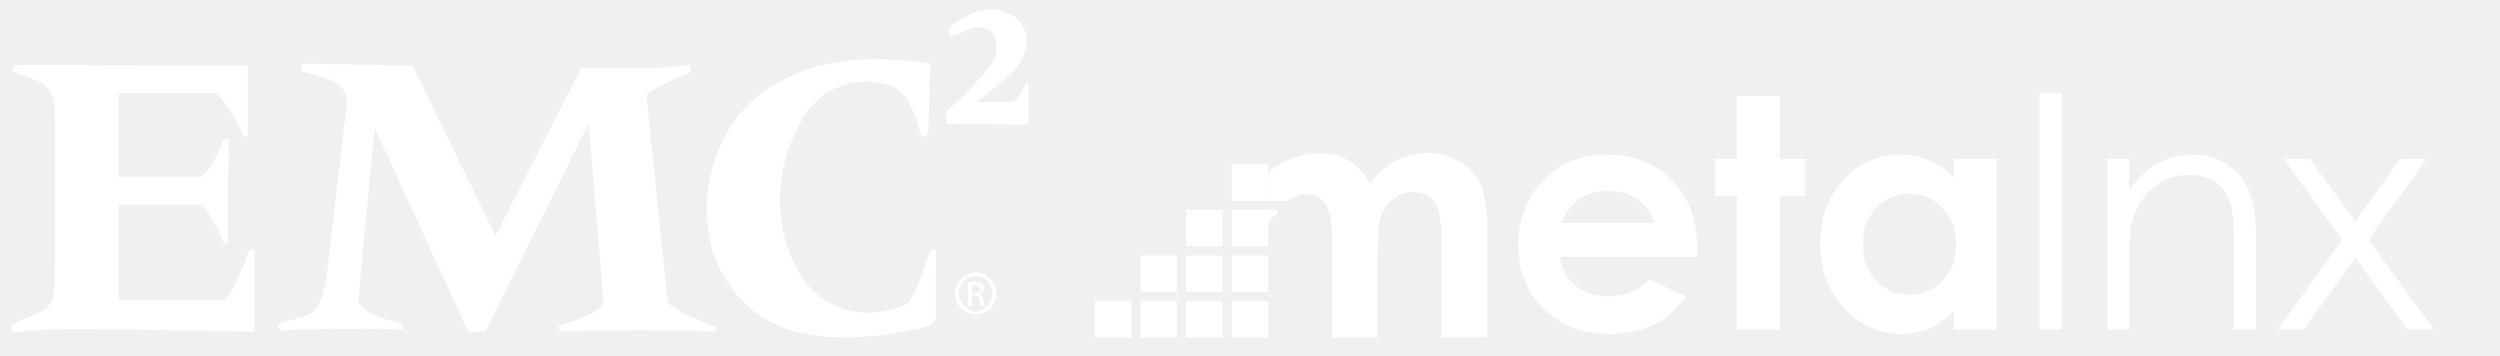
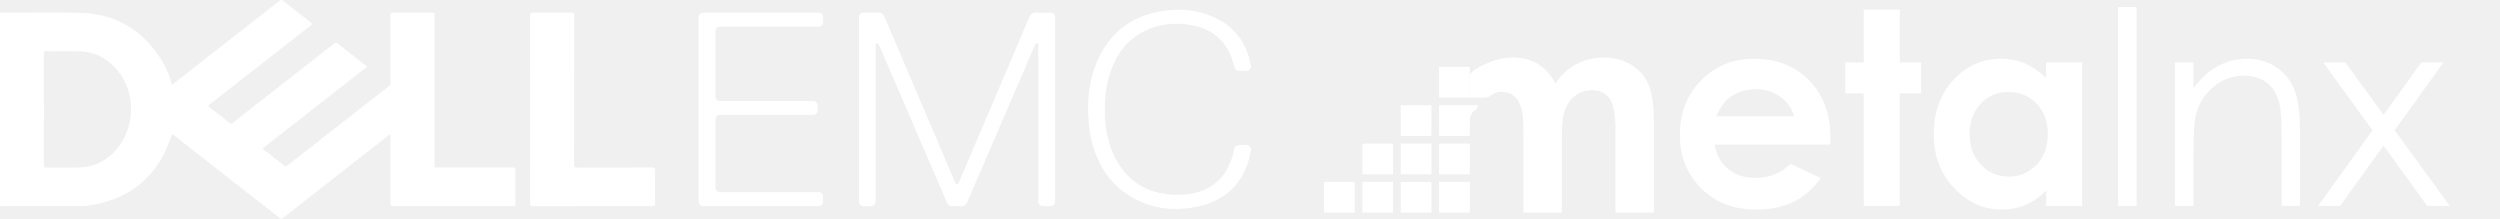
- <svg xmlns="http://www.w3.org/2000/svg" xmlns:xlink="http://www.w3.org/1999/xlink" version="1.1" id="mlx" x="0px" y="0px" width="274px" height="39px" viewBox="0 0 274 39" enable-background="new 0 0 274 39" xml:space="preserve">
-   <g id="logo_x5F_square_x5F_blue-bg">
-     <g id="op3_1_" display="none">
+ <svg xmlns="http://www.w3.org/2000/svg" version="1.1" x="0px" y="0px" width="325.983px" height="28.515px" viewBox="0 0 325.983 28.515" enable-background="new 0 0 325.983 28.515" xml:space="preserve">
+   <g id="mlx">
+     <g id="logo_x5F_square_x5F_blue-bg">
+       <g id="op3_1_" display="none">
		</g>
-     <g id="op4_1_" display="none">
+       <g id="op4_1_" display="none">
		</g>
-     <g id="op2_1_" display="none">
+       <g id="op2_1_" display="none">
		</g>
-     <g id="op1_1_">
-       <g id="m">
+       <g id="op1_1_">
+         <g id="m">
			</g>
-       <g>
-         <g id="blocks_7_">
-           <rect x="130" y="28" fill="#FFFFFF" width="4" height="4" />
-           <rect x="130" y="23" fill="#FFFFFF" width="4" height="4" />
-           <rect x="135" y="23" fill="#FFFFFF" width="4" height="4" />
-           <rect x="130" y="33" fill="#FFFFFF" width="4" height="4" />
-           <rect x="135" y="18" fill="#FFFFFF" width="4" height="4" />
-           <rect x="125" y="33" fill="#FFFFFF" width="4" height="4" />
-           <rect x="120" y="33" fill="#FFFFFF" width="4" height="4" />
-           <rect x="125" y="28" fill="#FFFFFF" width="4" height="4" />
-           <rect x="135" y="33" fill="#FFFFFF" width="4" height="4" />
-           <rect x="135" y="28" fill="#FFFFFF" width="4" height="4" />
-         </g>
-         <path fill="#FFFFFF" d="M186.005,28.127h-15.074c0.218,1.329,0.8,2.387,1.745,3.171c0.945,0.785,2.15,1.177,3.618,1.177      c1.753,0,3.259-0.612,4.52-1.838l3.953,1.855c-0.985,1.398-2.165,2.432-3.54,3.103s-3.008,1.005-4.898,1.005      c-2.934,0-5.323-0.924-7.167-2.775c-1.846-1.85-2.768-4.168-2.768-6.952c0-2.853,0.92-5.222,2.759-7.107      c1.839-1.885,4.145-2.827,6.918-2.827c2.944,0,5.339,0.942,7.185,2.827c1.844,1.885,2.767,4.374,2.767,7.468L186.005,28.127z       M181.312,24.432c-0.311-1.042-0.921-1.891-1.834-2.544c-0.912-0.653-1.971-0.979-3.177-0.979c-1.309,0-2.456,0.367-3.442,1.1      c-0.62,0.458-1.194,1.266-1.722,2.423H181.312z" />
-         <path fill="#FFFFFF" d="M190.37,10.527h4.692v6.892h2.784v4.039h-2.784v14.661h-4.692V21.458h-2.406v-4.039h2.406V10.527z" />
-         <path fill="#FFFFFF" d="M214.157,17.419h4.692v18.7h-4.692v-1.977c-0.915,0.871-1.834,1.498-2.755,1.882s-1.92,0.575-2.995,0.575      c-2.415,0-4.504-0.936-6.267-2.81s-2.644-4.202-2.644-6.987c0-2.887,0.852-5.253,2.558-7.098      c1.705-1.845,3.776-2.767,6.215-2.767c1.121,0,2.174,0.212,3.158,0.636c0.984,0.424,1.894,1.06,2.729,1.908V17.419z       M209.225,21.269c-1.45,0-2.654,0.513-3.614,1.538c-0.959,1.026-1.438,2.341-1.438,3.945c0,1.616,0.488,2.945,1.464,3.987      c0.977,1.043,2.179,1.563,3.606,1.563c1.474,0,2.695-0.512,3.665-1.537c0.971-1.025,1.457-2.369,1.457-4.031      c0-1.627-0.486-2.945-1.457-3.953C211.938,21.773,210.71,21.269,209.225,21.269z" />
-         <path fill="#FFFFFF" d="M223.542,10.2h2.406v25.919h-2.406V10.2z" />
-         <path fill="#FFFFFF" d="M230.95,17.419h2.406v3.352c0.962-1.283,2.027-2.243,3.196-2.879c1.169-0.636,2.44-0.954,3.815-0.954      c1.398,0,2.639,0.355,3.722,1.065c1.083,0.71,1.882,1.667,2.397,2.87s0.773,3.077,0.773,5.621v9.625h-2.406v-8.92      c0-2.154-0.089-3.592-0.268-4.314c-0.279-1.238-0.813-2.168-1.604-2.793c-0.79-0.625-1.822-0.937-3.095-0.937      c-1.455,0-2.759,0.481-3.91,1.444c-1.152,0.962-1.911,2.154-2.277,3.575c-0.23,0.928-0.344,2.624-0.344,5.088v6.857h-2.406      V17.419z" />
-         <path fill="#FFFFFF" d="M250.286,17.419h2.887l4.974,6.841l4.921-6.841h2.894l-6.365,8.834l7.173,9.866h-2.931l-5.692-7.854      l-5.658,7.854h-2.872l7.085-9.849L250.286,17.419z" />
        <g>
-           <path fill="#FFFFFF" d="M162.238,20.13c-0.441-0.997-1.217-1.805-2.227-2.423s-2.202-0.928-3.532-0.928       c-1.285,0-2.48,0.287-3.564,0.859c-1.084,0.573-2.005,1.41-2.75,2.509c-0.573-1.1-1.332-1.936-2.273-2.509       c-0.939-0.573-1.997-0.859-3.165-0.859c-1.159,0-2.236,0.218-3.217,0.653c-0.912,0.405-2.51,1.013-2.51,1.806V22h2.032       c0.562,0,1.174-0.739,1.841-0.739c0.701,0,1.298,0.073,1.792,0.439c0.494,0.367,0.792,0.871,1.038,1.621       c0.248,0.751,0.297,1.908,0.297,3.581V37h5v-9.479c0-1.788,0.092-3.085,0.4-3.893c0.311-0.808,0.75-1.44,1.387-1.899       c0.636-0.458,1.339-0.688,2.14-0.688c1.055,0,1.8,0.375,2.327,1.125c0.527,0.751,0.746,2.186,0.746,4.306V37h5V24.994       C163,22.749,162.68,21.127,162.238,20.13z" />
-           <path fill="#FFFFFF" d="M139,23v1.988c0-0.508,0.18-0.636,0.309-0.98c0.195-0.517,0.466-0.008,0.783-1.008H139z" />
+           <g id="blocks_12_">
+             <rect x="182.649" y="18.724" fill="#FFFFFF" width="4" height="4" />
+             <rect x="182.649" y="13.724" fill="#FFFFFF" width="4" height="4" />
+             <rect x="187.649" y="13.724" fill="#FFFFFF" width="4" height="4" />
+             <rect x="182.649" y="23.724" fill="#FFFFFF" width="4" height="4" />
+             <rect x="187.649" y="8.724" fill="#FFFFFF" width="4" height="4" />
+             <rect x="177.649" y="23.724" fill="#FFFFFF" width="4" height="4" />
+             <rect x="172.649" y="23.724" fill="#FFFFFF" width="4" height="4" />
+             <rect x="177.649" y="18.724" fill="#FFFFFF" width="4" height="4" />
+             <rect x="187.649" y="23.724" fill="#FFFFFF" width="4" height="4" />
+             <rect x="187.649" y="18.724" fill="#FFFFFF" width="4" height="4" />
+           </g>
+           <path fill="#FFFFFF" d="M238.654,18.851H223.58c0.218,1.329,0.8,2.387,1.745,3.171c0.945,0.785,2.15,1.177,3.618,1.177      c1.753,0,3.259-0.612,4.52-1.838l3.953,1.855c-0.985,1.398-2.165,2.432-3.54,3.103s-3.008,1.005-4.898,1.005      c-2.934,0-5.323-0.924-7.167-2.775c-1.846-1.85-2.768-4.168-2.768-6.952c0-2.853,0.92-5.222,2.759-7.106      s4.145-2.828,6.918-2.828c2.944,0,5.339,0.943,7.185,2.828c1.844,1.885,2.767,4.373,2.767,7.467L238.654,18.851z       M233.962,15.155c-0.311-1.043-0.921-1.891-1.834-2.544c-0.912-0.653-1.971-0.979-3.177-0.979c-1.309,0-2.456,0.367-3.442,1.1      c-0.62,0.459-1.194,1.267-1.722,2.424H233.962z" />
+           <path fill="#FFFFFF" d="M243.02,1.251h4.692v6.892h2.784v4.039h-2.784v14.661h-4.692V12.182h-2.406V8.143h2.406V1.251z" />
+           <path fill="#FFFFFF" d="M266.807,8.143h4.692v18.7h-4.692v-1.977c-0.915,0.871-1.834,1.498-2.755,1.882s-1.92,0.575-2.995,0.575      c-2.415,0-4.504-0.936-6.267-2.81s-2.644-4.202-2.644-6.987c0-2.887,0.852-5.253,2.558-7.098      c1.705-1.845,3.776-2.768,6.215-2.768c1.121,0,2.174,0.213,3.158,0.637s1.894,1.06,2.729,1.907V8.143z M261.874,11.993      c-1.45,0-2.654,0.512-3.614,1.537c-0.959,1.026-1.438,2.342-1.438,3.945c0,1.615,0.488,2.945,1.464,3.987      c0.977,1.043,2.179,1.563,3.606,1.563c1.474,0,2.695-0.512,3.665-1.537c0.971-1.025,1.457-2.369,1.457-4.031      c0-1.627-0.486-2.944-1.457-3.953C264.587,12.497,263.359,11.993,261.874,11.993z" />
+           <path fill="#FFFFFF" d="M276.191,0.924h2.406v25.919h-2.406V0.924z" />
+           <path fill="#FFFFFF" d="M283.6,8.143h2.406v3.352c0.962-1.283,2.027-2.243,3.196-2.879s2.44-0.954,3.815-0.954      c1.398,0,2.639,0.355,3.722,1.066c1.083,0.71,1.882,1.666,2.397,2.869s0.773,3.077,0.773,5.621v9.625h-2.406v-8.92      c0-2.154-0.089-3.593-0.268-4.314c-0.279-1.238-0.813-2.168-1.604-2.793c-0.79-0.625-1.822-0.938-3.095-0.938      c-1.455,0-2.759,0.482-3.91,1.444c-1.152,0.962-1.911,2.154-2.277,3.575c-0.23,0.928-0.344,2.624-0.344,5.088v6.857H283.6V8.143      z" />
+           <path fill="#FFFFFF" d="M302.936,8.143h2.887l4.974,6.841l4.921-6.841h2.894l-6.365,8.834l7.173,9.866h-2.931l-5.692-7.854      l-5.658,7.854h-2.872l7.085-9.85L302.936,8.143z" />
+           <g>
+             <path fill="#FFFFFF" d="M214.888,10.854c-0.441-0.997-1.217-1.805-2.227-2.423c-1.01-0.619-2.202-0.929-3.532-0.929       c-1.285,0-2.48,0.286-3.564,0.859s-2.005,1.409-2.75,2.509c-0.573-1.1-1.332-1.936-2.273-2.509       c-0.939-0.573-1.997-0.859-3.165-0.859c-1.159,0-2.236,0.218-3.217,0.653c-0.912,0.405-2.51,1.014-2.51,1.806v2.763h2.032       c0.562,0,1.174-0.738,1.841-0.738c0.701,0,1.298,0.072,1.792,0.439s0.792,0.87,1.038,1.62c0.248,0.751,0.297,1.907,0.297,3.581       v10.098h5v-9.479c0-1.788,0.092-3.085,0.4-3.894c0.311-0.807,0.75-1.439,1.387-1.898c0.636-0.459,1.339-0.688,2.14-0.688       c1.055,0,1.8,0.375,2.327,1.125c0.527,0.752,0.746,2.187,0.746,4.307v10.527h5V15.718       C215.649,13.472,215.329,11.851,214.888,10.854z" />
+             <path fill="#FFFFFF" d="M191.649,13.724v1.988c0-0.508,0.18-0.636,0.309-0.98c0.195-0.517,0.466-0.008,0.783-1.008H191.649z" />
+           </g>
        </g>
      </g>
-       <g>
-         <g>
-           <defs>
-             <rect id="SVGID_5_" x="1.269" y="1.041" width="111.461" height="35.918" />
-           </defs>
-           <clipPath id="SVGID_2_">
-             <use xlink:href="#SVGID_5_" overflow="visible" />
-           </clipPath>
-           <path clip-path="url(#SVGID_2_)" fill="#FFFFFF" d="M1.696,7.125l25.467,0.079v7.526c0.041,0.468-0.544,0.39-0.662-0.078       c-0.233-1.209-2.34-4.173-2.807-4.446H13.046v9.165h8.971c0.622-0.233,1.678-2.027,2.378-3.822       c0.235-0.663,0.702-0.232,0.702-0.078c-0.117,2.925-0.117,8.346-0.117,10.529c0.079,0.82-0.35,1.054-0.585,0.312       c-0.233-0.702-1.521-3.237-2.34-3.899h-9.009v10.453H24.63c0.662-0.469,2.34-4.174,2.533-5.149       c0.041-0.39,0.742-0.39,0.742-0.079v8.699L9.849,36.062c-3.705,0-4.603,0-8.152,0.312c-0.585,0.078-0.585-0.779-0.116-0.938       c3.979-1.91,4.445-0.857,4.445-6.551V13.248c0-4.25-1.169-4.095-4.445-5.342C1.229,7.827,1.424,7.204,1.696,7.125L1.696,7.125z" />
-           <path clip-path="url(#SVGID_2_)" fill="#FFFFFF" d="M33.404,6.968l11.817,0.235l9.087,18.642l9.398-18.408c0,0,7.372,0,7.956,0       c0.701,0,3.236-0.233,3.626-0.312c0.47-0.077,0.547,0.702,0.157,0.897c-0.272,0.156-4.252,1.794-4.602,2.378l2.339,22.698       c0.351,0.781,4.329,2.418,4.992,2.574c0.508,0.078,0.312,0.664,0.079,0.664c-2.496-0.195-13.963-0.195-16.421,0       c-0.272,0-1.285-0.43-0.195-0.779c1.328-0.391,3.94-1.289,4.524-2.264L64.525,13.52L53.217,36.336h-1.912L41.049,13.988       l-1.794,19.11c0.779,1.482,4.133,2.146,4.562,2.34c0.467,0.119,0.467,0.742,0.116,0.703c-2.457-0.234-11.622-0.078-12.635,0.078       c-0.469,0.117-1.404-0.547-0.235-0.896c3.198-1.014,4.291-0.078,5.031-7.527l1.912-16.38c0.312-2.653-3.198-3.004-4.721-3.589       C33.054,7.748,32.78,6.968,33.404,6.968L33.404,6.968z" />
-           <path clip-path="url(#SVGID_2_)" fill="#FFFFFF" d="M101.732,14.457l0.234-7.488c-3.355-0.428-11.583-1.794-18.487,3.237       c-7.098,5.226-9.008,18.603,0.156,24.611c6.163,4.016,17.395,1.246,18.213,0.855c0.273-0.193,0.702-0.428,0.702-0.74       c0-0.352,0.038-7.02,0.038-7.372c0-0.312-0.467-0.233-0.701,0.077c-0.233,0.312-1.443,5.111-2.651,5.736       c-2.652,1.324-8.97,2.143-12.167-4.486c-2.186-4.407-2.302-10.375,0.856-15.795c3.275-5.654,9.36-4.017,10.062-3.588       c1.404,0.779,2.223,2.613,2.808,4.875C101.108,15.316,101.654,15.12,101.732,14.457L101.732,14.457z" />
-           <path clip-path="url(#SVGID_2_)" fill="#FFFFFF" d="M103.994,3.108c3.47-3.16,6.513-2.027,7.565-0.976       c1.054,1.053,1.754,3.393-0.701,5.89c-1.287,1.209-3.822,3.159-3.822,3.159s3.978,0,3.938,0c0.43-0.04,1.132-1.444,1.405-1.873       c0.116-0.233,0.35-0.155,0.35,0.195c0,0.312,0,4.173,0,4.173c-1.17-0.078-7.956-0.078-9.008-0.078v-1.403       c1.754-1.404,3.51-3.354,4.797-4.991c1.326-1.638,1.053-6.007-3.51-3.434C104.307,4.161,103.76,3.77,103.994,3.108       L103.994,3.108z" />
-         </g>
-         <path fill="#FFFFFF" d="M106.529,32.084h0.233c0.351,0,0.701-0.115,0.701-0.428c0-0.195-0.232-0.43-0.701-0.43      c-0.116,0-0.193,0-0.233,0V32.084L106.529,32.084z M106.529,33.527h-0.468v-2.535c0.233-0.076,0.468-0.117,0.739-0.117      c0.431,0,0.663,0.117,0.781,0.195c0.234,0.117,0.234,0.273,0.234,0.547c0,0.311-0.157,0.545-0.468,0.623l0,0      c0.233,0.041,0.39,0.234,0.468,0.625c0,0.391,0.078,0.545,0.117,0.662h-0.47c0-0.117-0.038-0.352-0.115-0.662      c-0.079-0.354-0.235-0.469-0.586-0.469h-0.233V33.527L106.529,33.527z M106.959,30.252c-1.015,0-1.835,0.818-1.835,1.91      c0,1.094,0.82,1.949,1.835,1.949c0.975,0,1.792-0.855,1.792-1.91C108.751,31.07,107.934,30.252,106.959,30.252L106.959,30.252      L106.959,30.252z M106.959,29.9c1.208,0,2.261,1.016,2.261,2.262c0,1.287-1.053,2.301-2.261,2.301      c-1.25,0-2.302-1.014-2.302-2.301C104.657,30.916,105.709,29.9,106.959,29.9L106.959,29.9L106.959,29.9z" />
-       </g>
+     </g>
+     <g id="favicon_x5F_square_x5F_blue_x5F_bg">
+ 	</g>
+   </g>
+   <g id="Layer_9">
+     <g>
+       <path fill-rule="evenodd" clip-rule="evenodd" fill="#FFFFFF" d="M0,1.652c3.425,0,6.851-0.049,10.273,0.011    c4.805,0.085,8.431,2.268,10.911,6.367c0.561,0.927,0.938,1.937,1.242,3.027c0.48-0.372,0.939-0.726,1.395-1.081    c4.208-3.287,8.416-6.576,12.62-9.869c0.181-0.142,0.29-0.145,0.473,0c1.203,0.956,2.413,1.902,3.631,2.839    c0.199,0.154,0.17,0.222-0.006,0.359c-4.369,3.407-8.735,6.819-13.103,10.23c-0.033,0.026-0.065,0.054-0.103,0.075    c-0.211,0.125-0.217,0.227-0.008,0.383c0.71,0.536,1.402,1.097,2.11,1.637c0.232,0.177,0.444,0.508,0.71,0.485    c0.241-0.022,0.461-0.31,0.686-0.485c4.25-3.319,8.5-6.64,12.75-9.96c0.113-0.09,0.199-0.2,0.374-0.061    c1.278,1.013,2.565,2.016,3.85,3.023c0.016,0.012,0.025,0.033,0.059,0.074c-4.539,3.547-9.078,7.095-13.643,10.661    c0.603,0.472,1.185,0.927,1.767,1.382c0.351,0.275,0.713,0.536,1.048,0.826c0.178,0.154,0.287,0.122,0.455-0.01    c3.109-2.438,6.225-4.87,9.339-7.304c1.286-1.004,2.569-2.013,3.861-3.01c0.171-0.131,0.229-0.268,0.229-0.478    c-0.006-2.926,0-5.853-0.011-8.778c-0.001-0.268,0.047-0.357,0.341-0.354c1.687,0.017,3.372,0.015,5.057,0.002    c0.286-0.003,0.367,0.064,0.366,0.36c-0.01,6.478-0.007,12.954-0.007,19.433c0,0.458-0.062,0.404,0.405,0.404    c3.254,0.002,6.509,0.006,9.763-0.006c0.314-0.002,0.383,0.087,0.38,0.389c-0.017,1.441-0.012,2.884-0.004,4.325    c0.002,0.229-0.028,0.333-0.304,0.333c-5.228-0.01-10.453-0.01-15.68-0.002c-0.256,0.001-0.316-0.075-0.315-0.321    c0.008-2.852,0.005-5.704,0.005-8.555c0-0.075,0.007-0.15-0.002-0.223c-0.01-0.079,0.046-0.188-0.049-0.229    c-0.091-0.041-0.146,0.062-0.21,0.111c-1.504,1.171-3.007,2.346-4.51,3.519c-3.081,2.408-6.163,4.813-9.237,7.229    c-0.196,0.155-0.304,0.119-0.477-0.017c-4.573-3.579-9.148-7.153-13.725-10.728c-0.279-0.219-0.272-0.215-0.379,0.111    c-1.678,5.09-5.164,8.082-10.443,8.98c-0.597,0.102-1.204,0.113-1.807,0.113c-3.244,0.005-6.488,0.002-9.732,0.003    c-0.114,0-0.229,0.019-0.346,0.027C0,18.487,0,10.069,0,1.652z M5.726,14.254c0,2.427,0.004,4.854-0.006,7.278    c-0.001,0.245,0.058,0.319,0.311,0.317c1.378-0.013,2.755-0.002,4.133-0.007c1.683-0.005,3.149-0.584,4.391-1.71    c3.048-2.765,3.4-7.773,0.771-10.941c-1.387-1.669-3.149-2.549-5.346-2.518C8.687,6.691,7.394,6.687,6.102,6.67    C5.808,6.666,5.715,6.721,5.717,7.039C5.732,9.444,5.726,11.85,5.726,14.254z" />
+       <path fill-rule="evenodd" clip-rule="evenodd" fill="#FFFFFF" d="M112.006,14.248c0-3.976,0-7.949,0-11.926    c0-0.468,0.2-0.67,0.663-0.67c0.604-0.001,1.21,0.026,1.812-0.01c0.464-0.027,0.701,0.196,0.863,0.579    c0.817,1.917,1.637,3.835,2.453,5.752c2.229,5.229,4.456,10.456,6.687,15.683c0.057,0.133,0.062,0.313,0.293,0.318    c0.249,0.005,0.257-0.191,0.317-0.332c2.472-5.791,4.938-11.584,7.407-17.377c0.568-1.333,1.141-2.665,1.706-4    c0.177-0.42,0.433-0.657,0.934-0.624c0.591,0.041,1.187,0.01,1.78,0.011c0.447,0,0.657,0.204,0.657,0.646c0,1.876,0,3.752,0,5.628    c0,6.075,0,12.149,0,18.223c0,0.524-0.213,0.733-0.748,0.734c-0.244,0-0.487,0-0.731,0c-0.476-0.001-0.717-0.239-0.717-0.709    c0-6.668,0-13.336,0-20.004c0-0.074,0.01-0.149-0.002-0.222c-0.018-0.11,0.073-0.27-0.126-0.308    c-0.176-0.032-0.235,0.074-0.296,0.215c-0.395,0.924-0.796,1.846-1.194,2.769c-2.535,5.879-5.07,11.758-7.604,17.638    c-0.178,0.414-0.435,0.682-0.937,0.627c-0.294-0.033-0.597-0.033-0.889,0c-0.494,0.055-0.75-0.224-0.919-0.614    c-1.003-2.312-1.995-4.626-2.991-6.939c-1.931-4.48-3.862-8.961-5.794-13.44c-0.047-0.109-0.06-0.254-0.235-0.258    c-0.132-0.003-0.232,0.012-0.217,0.183c0.008,0.095,0,0.19,0,0.286c0,6.688,0,13.378,0,20.067c0,0.471-0.238,0.708-0.712,0.709    c-0.265,0.001-0.529,0.001-0.795,0.001c-0.456-0.002-0.665-0.213-0.665-0.677C112.006,22.22,112.006,18.234,112.006,14.248z" />
+       <path fill-rule="evenodd" clip-rule="evenodd" fill="#FFFFFF" d="M69.133,14.248c0-4.08,0.003-8.161-0.007-12.242    c0-0.289,0.071-0.364,0.361-0.361c1.675,0.016,3.35,0.014,5.024,0.001c0.282-0.003,0.364,0.062,0.363,0.356    c-0.01,6.486-0.004,12.974-0.017,19.461c-0.001,0.336,0.1,0.389,0.404,0.388c3.265-0.011,6.528-0.003,9.794-0.013    c0.289-0.001,0.37,0.07,0.367,0.365c-0.017,1.463-0.012,2.926-0.002,4.389c0,0.219-0.055,0.289-0.281,0.289    c-5.247-0.007-10.494-0.007-15.74,0.003c-0.281,0-0.271-0.135-0.27-0.33C69.133,22.453,69.133,18.351,69.133,14.248z" />
+       <path fill-rule="evenodd" clip-rule="evenodd" fill="#FFFFFF" d="M91.097,14.247c0-3.964,0-7.928,0-11.892    c0-0.502,0.201-0.704,0.703-0.704c4.949,0,9.899,0,14.849,0c0.486,0,0.669,0.179,0.669,0.657c0,0.17,0,0.34,0,0.509    c-0.001,0.436-0.22,0.656-0.652,0.656c-4.229,0-8.459,0-12.688,0c-0.499,0-0.686,0.185-0.686,0.68c0,2.777,0,5.554,0,8.331    c0,0.479,0.205,0.681,0.69,0.681c3.985,0,7.971,0,11.956,0c0.462,0,0.67,0.208,0.67,0.668c0,0.147,0,0.296,0,0.444    c0,0.502-0.205,0.71-0.701,0.71c-3.964,0-7.929,0-11.893,0c-0.526,0-0.723,0.195-0.723,0.719c0,2.884,0,5.767,0,8.648    c0,0.497,0.203,0.695,0.711,0.695c4.207,0,8.416,0,12.624,0c0.515,0,0.69,0.181,0.69,0.705c0,0.181,0.002,0.36,0,0.541    c-0.004,0.345-0.245,0.585-0.596,0.586c-4.992,0.001-9.984,0.001-14.977,0c-0.395,0-0.648-0.268-0.648-0.679    C91.097,22.218,91.097,18.232,91.097,14.247z" />
+       <path fill-rule="evenodd" clip-rule="evenodd" fill="#FFFFFF" d="M144.062,14.248c0.006,2.151,0.306,4.247,1.278,6.193    c1.615,3.228,4.262,4.853,7.854,4.956c1.468,0.042,2.897-0.158,4.222-0.837c1.889-0.969,2.896-2.595,3.402-4.596    c0.08-0.317,0.055-0.689,0.378-0.911c0.025-0.017,0.042-0.054,0.067-0.064c0.452-0.172,0.919-0.04,1.379-0.073    c0.21-0.016,0.287,0.195,0.424,0.304c0.104,0.082,0.057,0.187,0.041,0.292c-0.565,3.923-2.979,6.573-6.869,7.41    c-3.206,0.691-6.28,0.317-9.095-1.476c-2.207-1.405-3.623-3.432-4.456-5.885c-0.507-1.494-0.735-3.034-0.792-4.612    c-0.079-2.193,0.143-4.343,0.938-6.394c1.6-4.129,4.592-6.563,9-7.16c2.436-0.33,4.804-0.037,7.003,1.123    c2.487,1.311,3.838,3.435,4.276,6.177c0.037,0.227-0.213,0.518-0.462,0.523c-0.392,0.01-0.786,0.026-1.176-0.005    c-0.318-0.025-0.482-0.258-0.553-0.561c-0.305-1.312-0.838-2.508-1.794-3.484c-1.038-1.061-2.322-1.644-3.767-1.892    c-2.074-0.357-4.097-0.209-6.016,0.713c-2.269,1.092-3.678,2.937-4.504,5.264C144.269,10.867,144.057,12.541,144.062,14.248z" />
    </g>
  </g>
</svg>
